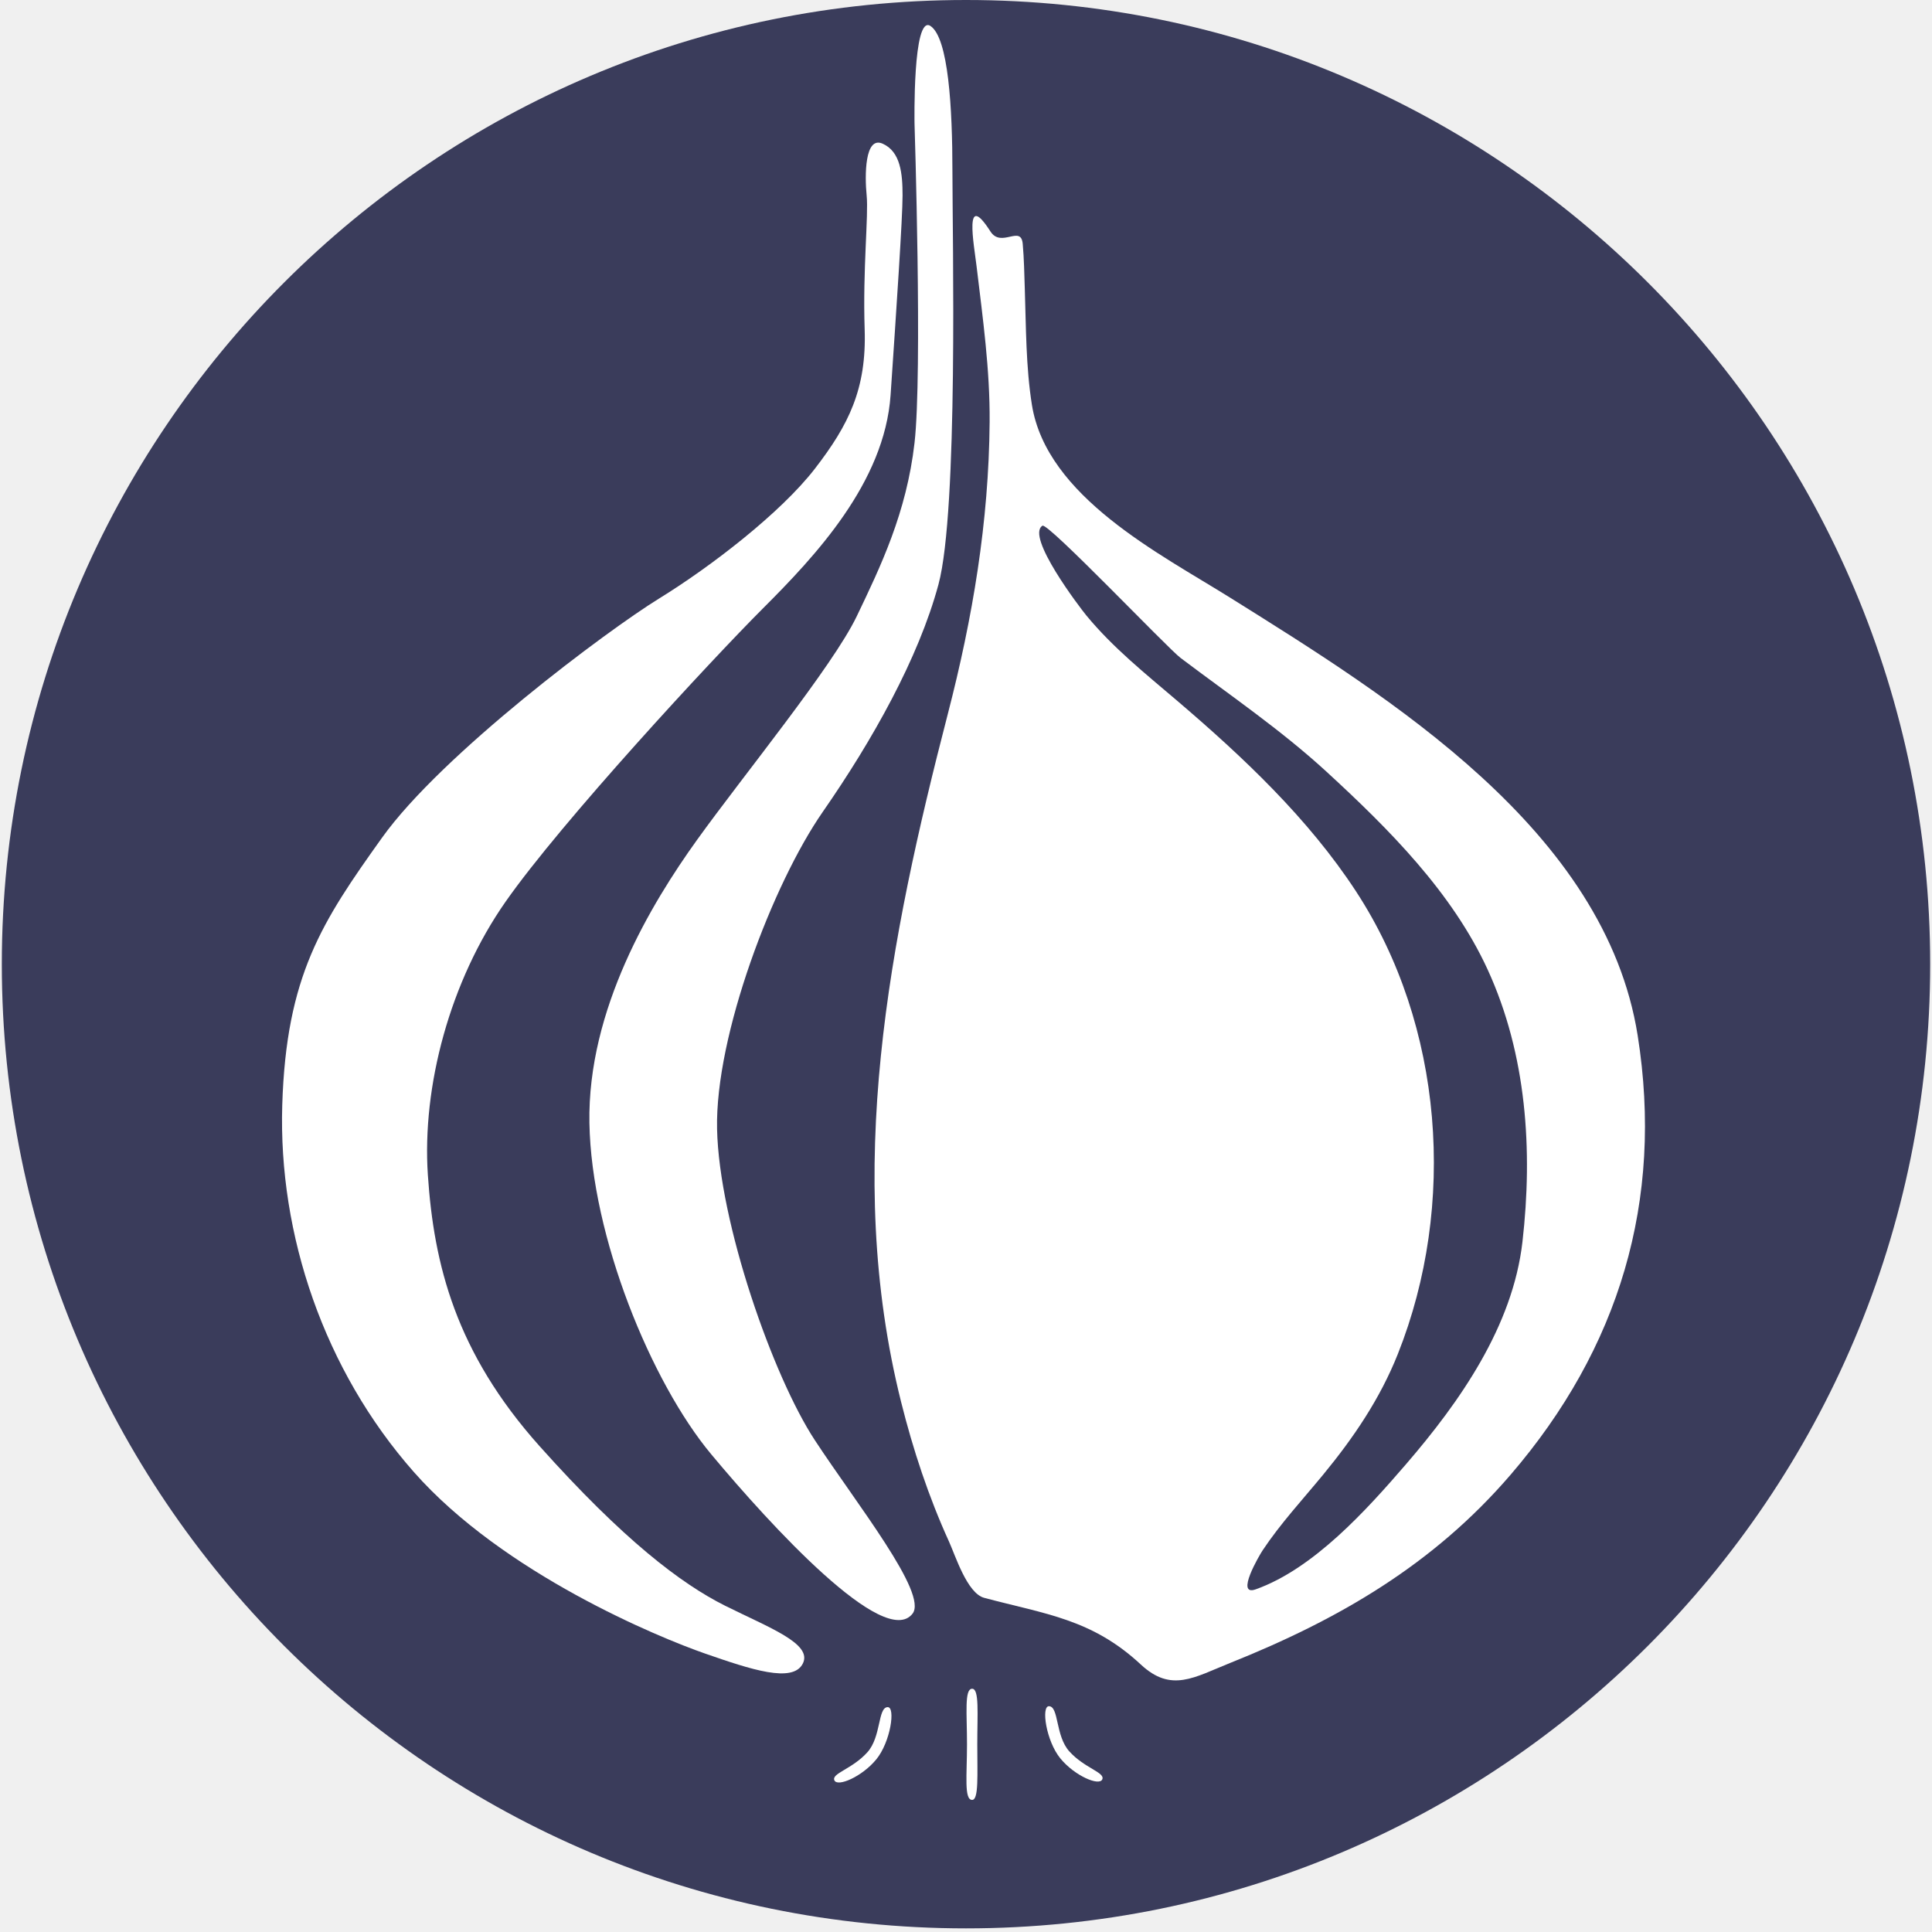
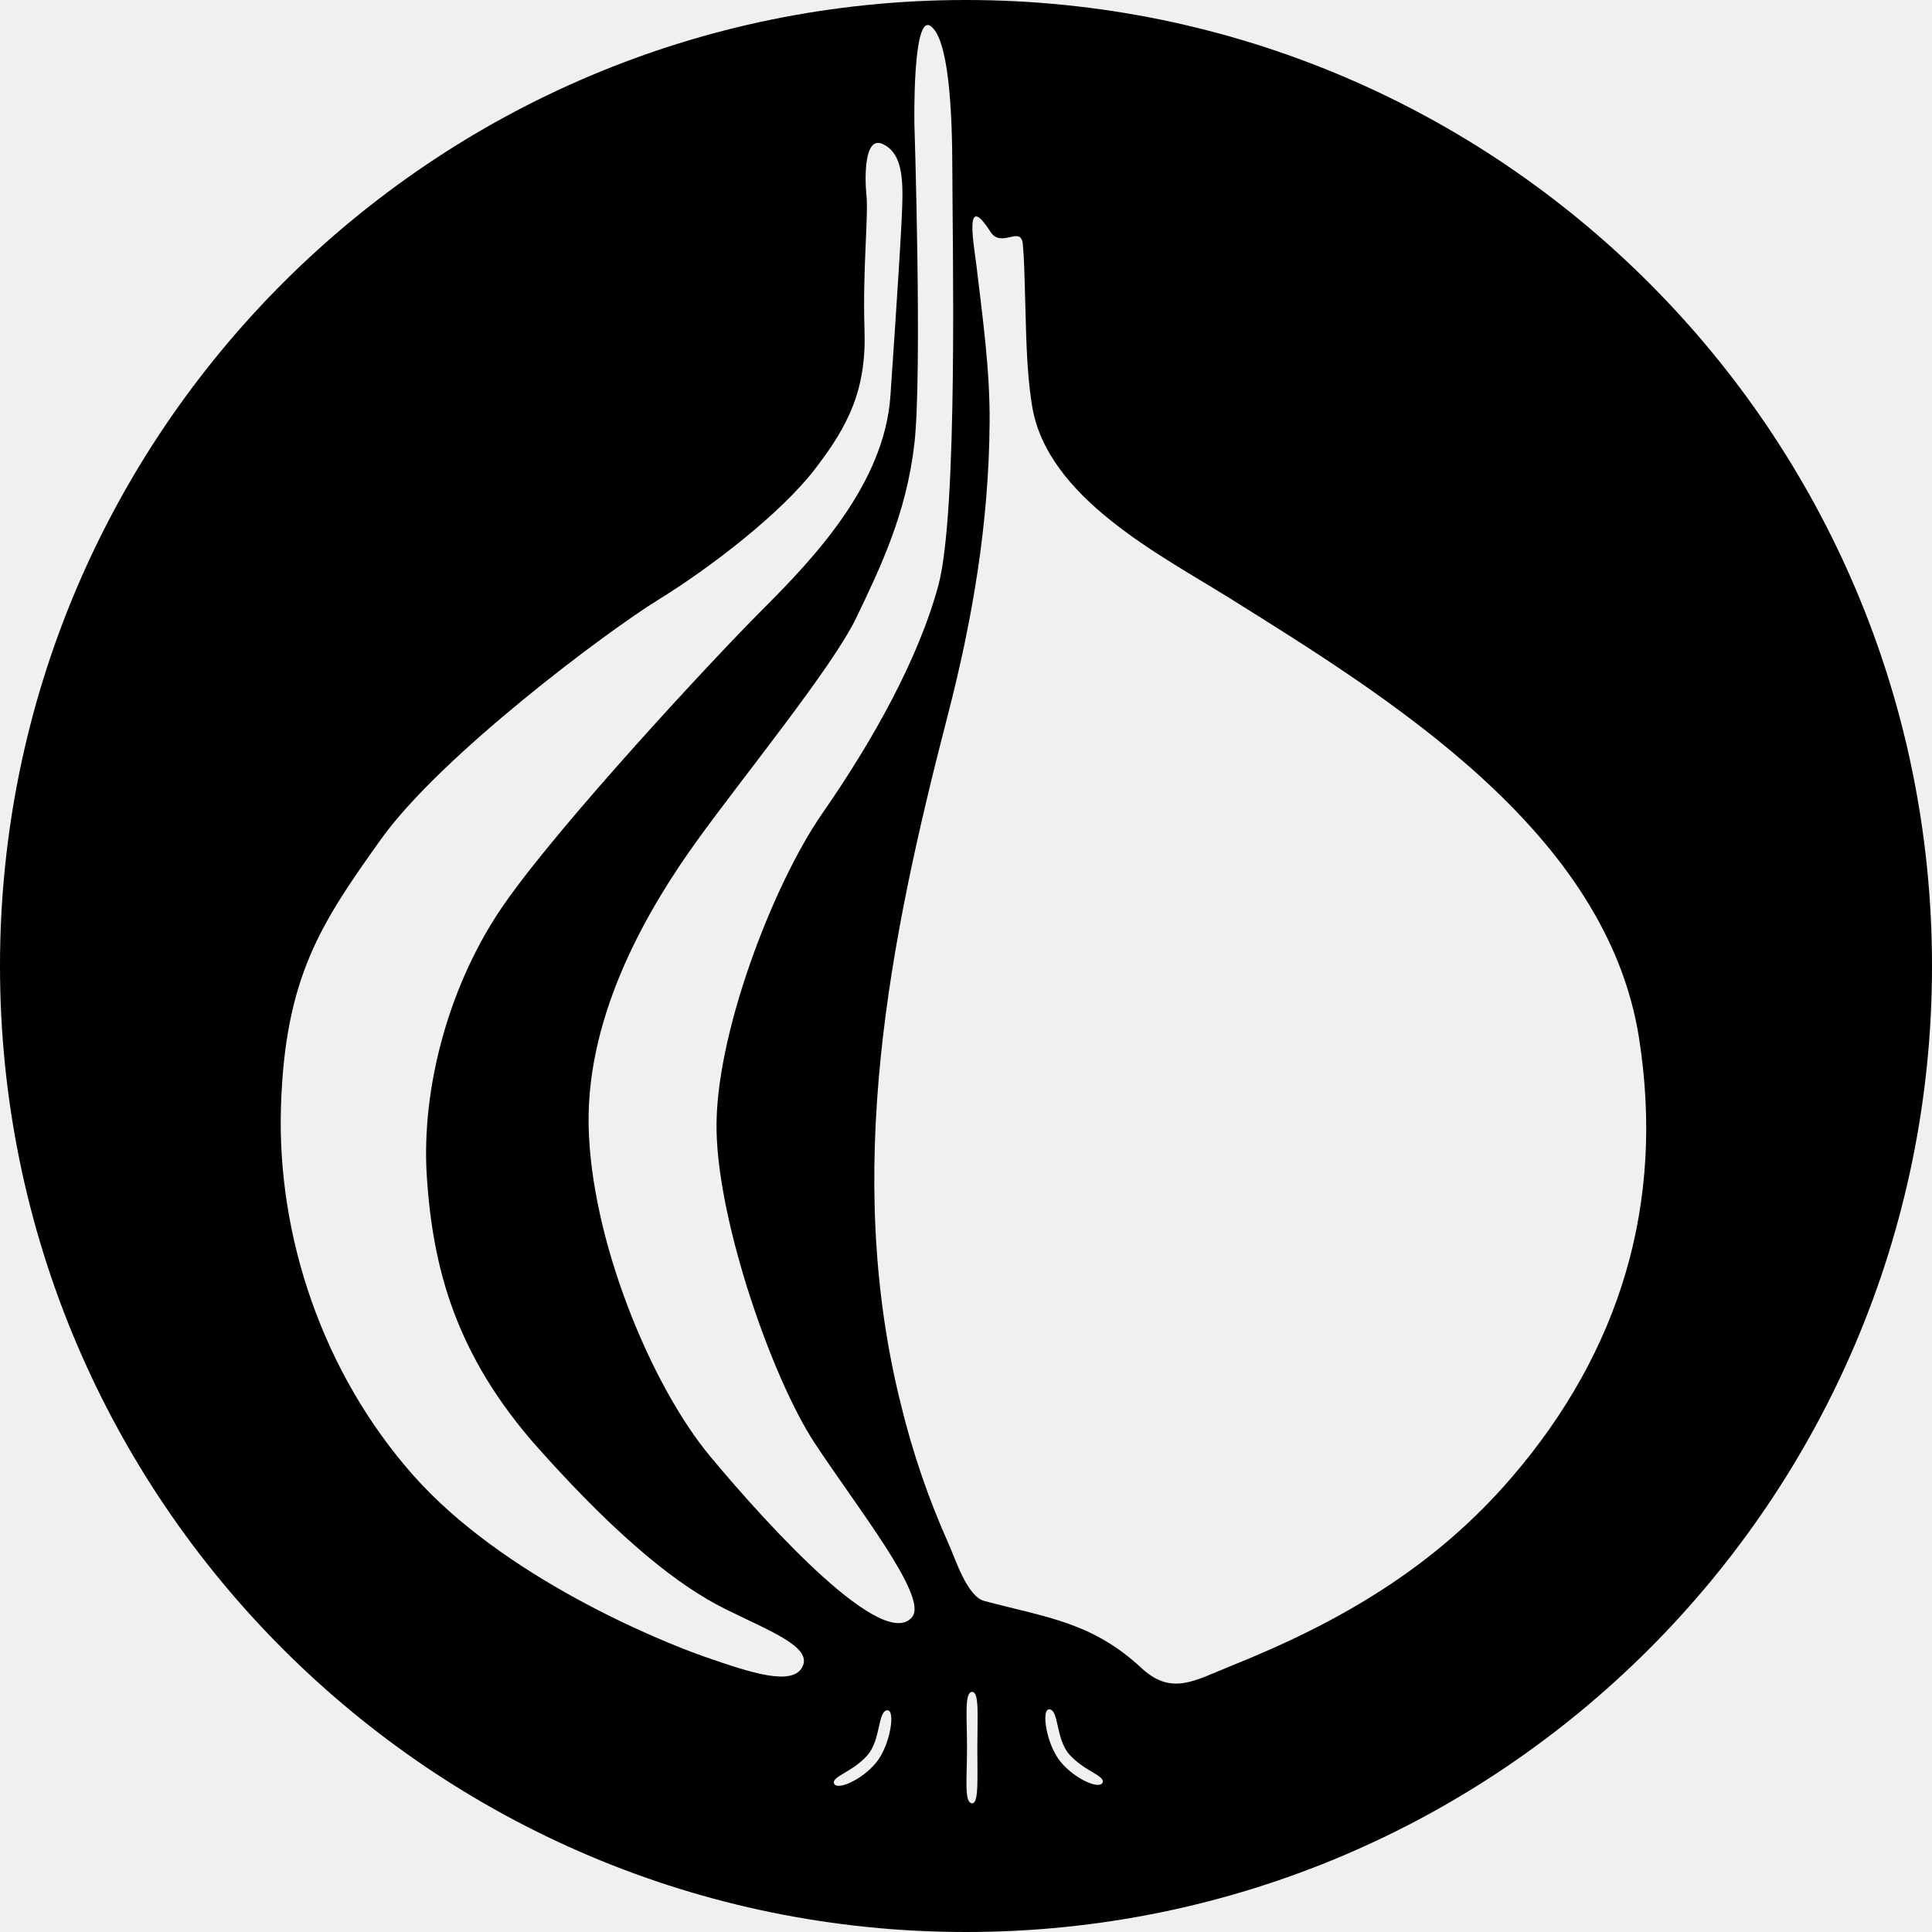
- <svg xmlns="http://www.w3.org/2000/svg" width="256px" height="256px" viewBox="0 0 256 256" version="1.1" preserveAspectRatio="xMidYMid">
-   <g>
-     <path d="M255.759,127.759 C255.759,198.319 198.559,255.519 128,255.519 C57.44,255.519 0.241,198.319 0.241,127.759 C0.241,57.2 57.44,0 128,0 C198.559,0 255.759,57.2 255.759,127.759" fill="#3A3C5B" />
-     <path d="M217.001,137.209 C212.696,110.046 184.198,92.451 162.977,79.181 C153.707,73.384 138.677,65.833 136.733,53.641 C135.931,48.603 135.96,43.398 135.792,38.31 C135.725,36.313 135.694,34.304 135.516,32.311 C135.285,29.741 132.669,32.909 131.235,30.666 C127.682,25.112 129.05,32.349 129.399,35.269 C130.221,42.138 131.186,48.987 131.131,55.921 C131.024,69.172 128.889,81.857 125.585,94.625 C117.847,124.524 111.743,155.158 119.398,185.754 C120.984,192.093 123.049,198.348 125.761,204.298 C126.581,206.097 128.151,211.119 130.407,211.721 C138.533,213.889 144.678,214.517 151.167,220.561 C155.196,224.314 158.218,222.264 162.984,220.357 C177.42,214.58 189.931,207.309 200.16,195.412 C214.54,178.688 220.472,159.111 217.001,137.209 M201.732,164.558 C200.451,175.731 193.444,185.738 186.288,194.035 C181.1,200.05 174.082,207.856 166.391,210.594 C163.622,211.58 166.898,206.041 167.304,205.43 C169.685,201.85 172.619,198.692 175.343,195.379 C179.373,190.481 182.864,185.339 185.223,179.407 C193.055,159.719 191.275,135.855 179.684,118.118 C173.374,108.462 164.712,100.3 155.981,92.853 C151.763,89.255 147.495,85.854 143.945,81.549 C143.124,80.554 135.874,71.064 138.13,69.66 C138.858,69.207 154.703,85.874 156.427,87.175 C162.979,92.122 169.717,96.697 175.784,102.268 C183.994,109.811 192.426,118.236 197.13,128.494 C202.285,139.734 203.124,152.405 201.732,164.558" fill="#FFFFFF" />
-     <path d="M123.294,3.443 C125.673,5.03 126.201,14.279 126.201,22.736 C126.201,31.194 126.994,67.666 124.351,77.445 C121.709,87.224 115.63,98.06 109.022,107.574 C102.415,117.089 94.751,137.175 95.015,149.596 C95.279,162.019 102.415,182.368 107.966,190.826 C113.536,199.315 122.994,211.147 120.915,213.82 C117.215,218.577 102.151,202.19 94.222,192.677 C86.293,183.162 78.364,163.867 78.101,148.804 C77.836,133.739 86.293,119.731 92.372,111.275 C98.451,102.817 110.344,88.281 113.515,81.674 C116.686,75.067 120.123,67.931 121.18,58.68 C122.237,49.43 121.18,16.393 121.18,16.393 C121.18,16.393 120.915,1.857 123.294,3.443" fill="#FFFFFF" />
-     <path d="M116.951,19.036 C119.329,20.094 119.594,23.001 119.594,25.908 C119.594,28.815 118.801,40.709 118.008,52.338 C117.215,63.966 107.966,73.745 101.094,80.616 C94.222,87.488 74.4,108.896 67,119.468 C59.6,130.039 55.912,143.964 56.693,155.675 C57.485,167.568 60.392,179.197 71.493,191.619 C82.594,204.041 90.258,209.855 96.072,212.763 C101.887,215.668 107.701,217.783 106.38,220.427 C105.058,223.069 99.507,221.219 93.429,219.106 C87.35,216.99 66.736,208.535 54.842,195.055 C42.95,181.575 36.871,163.604 37.4,146.424 C37.927,129.246 42.686,122.11 50.614,111.01 C58.543,99.91 80.479,83.524 87.35,79.296 C94.222,75.067 103.472,67.931 107.966,62.117 C112.458,56.302 114.837,51.544 114.572,43.615 C114.308,35.687 115.101,28.551 114.837,25.908 C114.572,23.266 114.572,17.98 116.951,19.036" fill="#FFFFFF" />
-     <path d="M117.613,226.203 C118.688,226.16 118.009,230.817 116.111,233.128 C114.213,235.438 110.954,236.827 110.558,235.898 C110.16,234.968 112.911,234.433 114.931,232.185 C116.786,230.121 116.295,226.256 117.613,226.203" fill="#FFFFFF" />
-     <path d="M139.003,226.081 C137.929,226.036 138.608,230.693 140.506,233.003 C142.403,235.314 145.663,236.704 146.058,235.775 C146.456,234.844 143.705,234.31 141.685,232.062 C139.83,229.999 140.321,226.132 139.003,226.081" fill="#FFFFFF" />
-     <path d="M129.495,231.133 C129.495,235.2 129.702,238.497 128.814,238.497 C127.721,238.497 128.133,235.2 128.133,231.133 C128.133,227.066 127.762,223.768 128.814,223.768 C129.783,223.768 129.495,227.066 129.495,231.133" fill="#FFFFFF" />
-   </g>
+ <svg xmlns="http://www.w3.org/2000/svg" viewBox="0 0 22.5 22.5">
+   <path d="M11.25 0C5.037 0 0 5.037 0 11.25S5.037 22.5 11.25 22.5 22.5 17.463 22.5 11.25 17.463 0 11.25 0zM9.346 19.41c-.116.233-.605.07-1.14-.116s-2.351-.931-3.398-2.118c-1.047-1.187-1.582-2.77-1.536-4.282s.465-2.141 1.164-3.119c.698-.977 2.63-2.42 3.235-2.793s1.42-1.001 1.815-1.513c.396-.512.605-.931.582-1.629s.047-1.327.023-1.559c-.023-.233-.023-.698.186-.605s.233.349.233.605-.07 1.303-.14 2.327-.884 1.885-1.489 2.49-2.351 2.49-3.002 3.421c-.652.931-.976 2.157-.908 3.188.07 1.047.326 2.071 1.303 3.165s1.652 1.606 2.164 1.862c.512.256 1.024.442.908.675zm.857 1.118c-.167.203-.454.326-.489.244s.207-.129.385-.327c.163-.182.12-.522.236-.527.095-.004.035.406-.132.61zm.423-1.7c-.326.419-1.652-1.024-2.351-1.862s-1.396-2.537-1.42-3.863c-.023-1.327.721-2.56 1.257-3.305s1.583-2.025 1.862-2.607.582-1.21.675-2.025c.093-.815 0-3.724 0-3.724s-.023-1.28.186-1.14c.21.14.256.954.256 1.699s.07 3.956-.163 4.817c-.233.861-.768 1.815-1.35 2.653s-1.257 2.607-1.233 3.7c.023 1.094.652 2.886 1.14 3.631.491.747 1.323 1.789 1.14 2.025zm.696 2.173c-.096 0-.06-.29-.06-.648s-.033-.649.06-.649c.085 0 .06.29.06.649s.018.648-.06.648zm1.518-.24c-.035.082-.322-.04-.489-.244s-.227-.613-.132-.61c.116.005.073.345.236.527.178.198.42.245.385.327zm4.764-3.554c-.901 1.048-2.002 1.688-3.274 2.197-.42.168-.686.349-1.041.018-.572-.532-1.113-.587-1.828-.778-.199-.053-.337-.495-.409-.654a9.425 9.425 0 0 1-.56-1.633c-.674-2.694-.137-5.392.545-8.025.291-1.124.479-2.241.488-3.408.005-.611-.08-1.214-.152-1.819-.031-.257-.151-.894.162-.405.126.197.357-.082.377.145.016.175.018.352.024.528.015.448.012.906.083 1.35.171 1.074 1.495 1.739 2.311 2.249 1.869 1.168 4.378 2.718 4.757 5.11.305 1.929-.217 3.653-1.483 5.125z" />
</svg>
